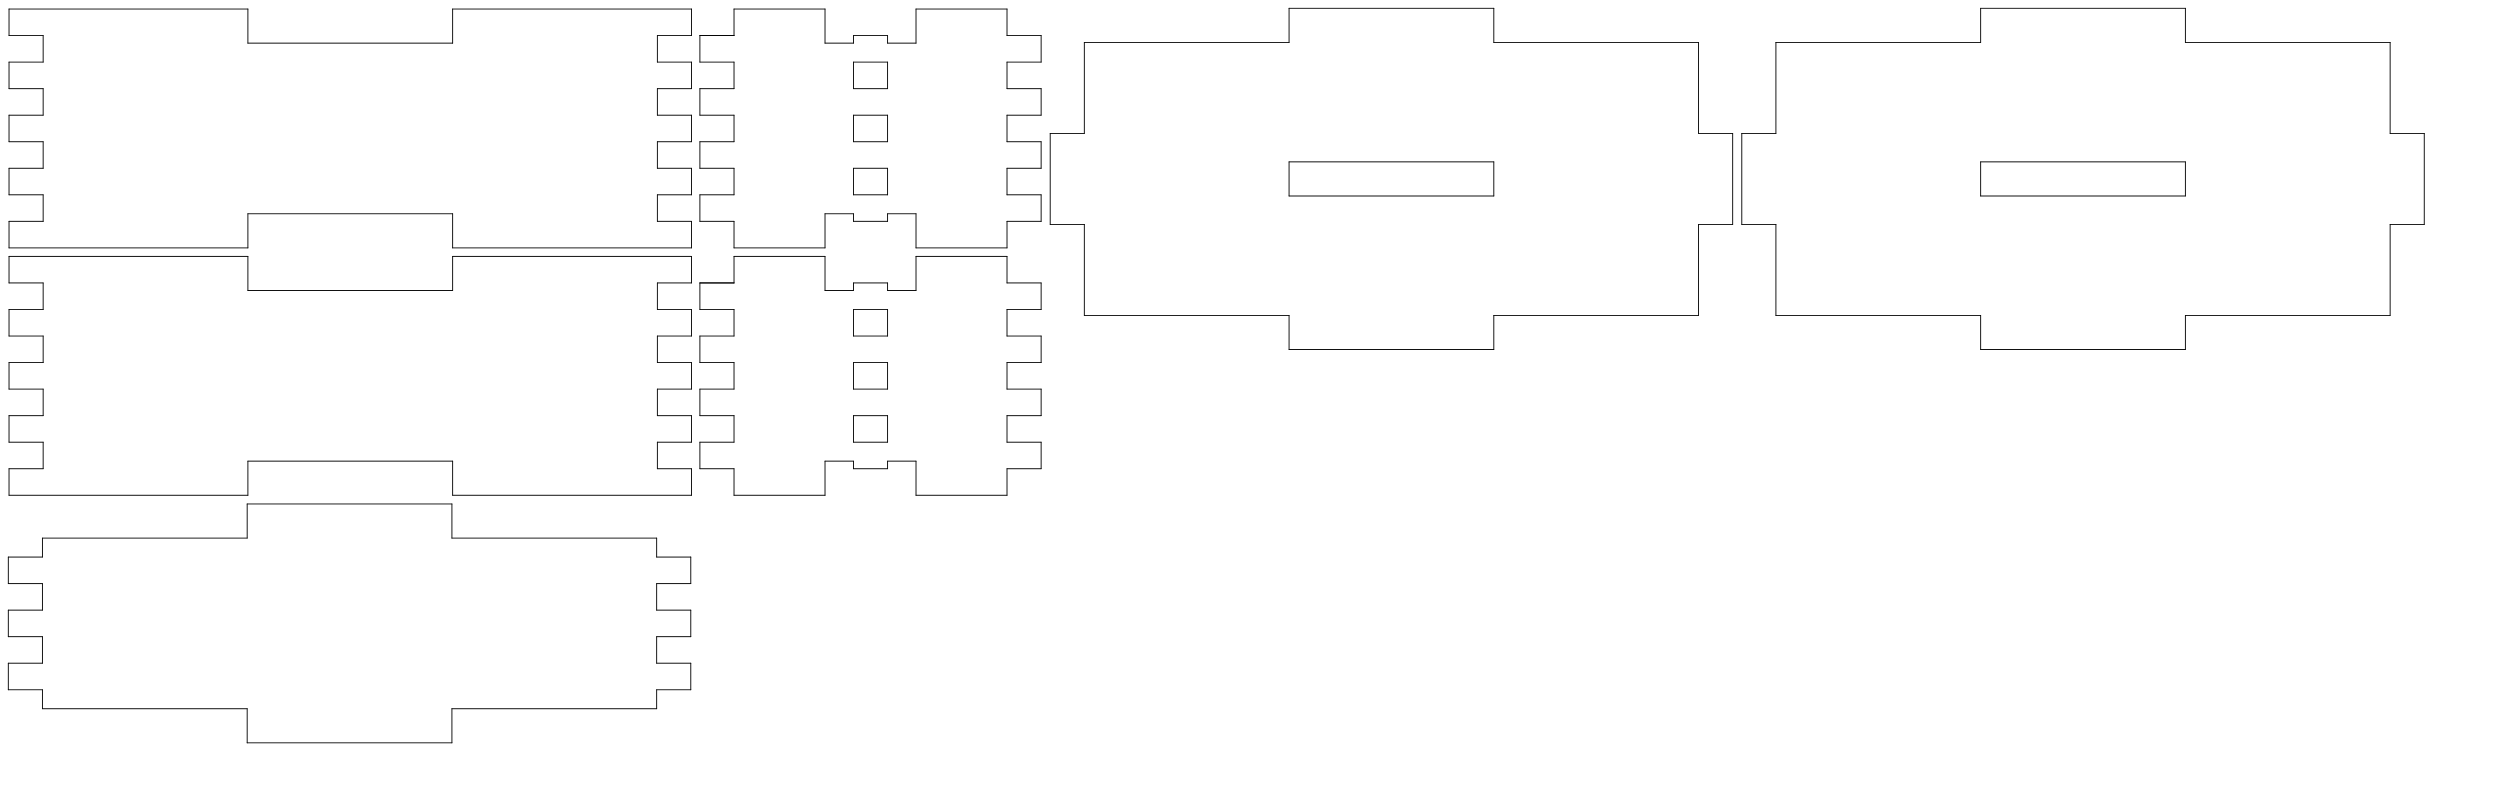
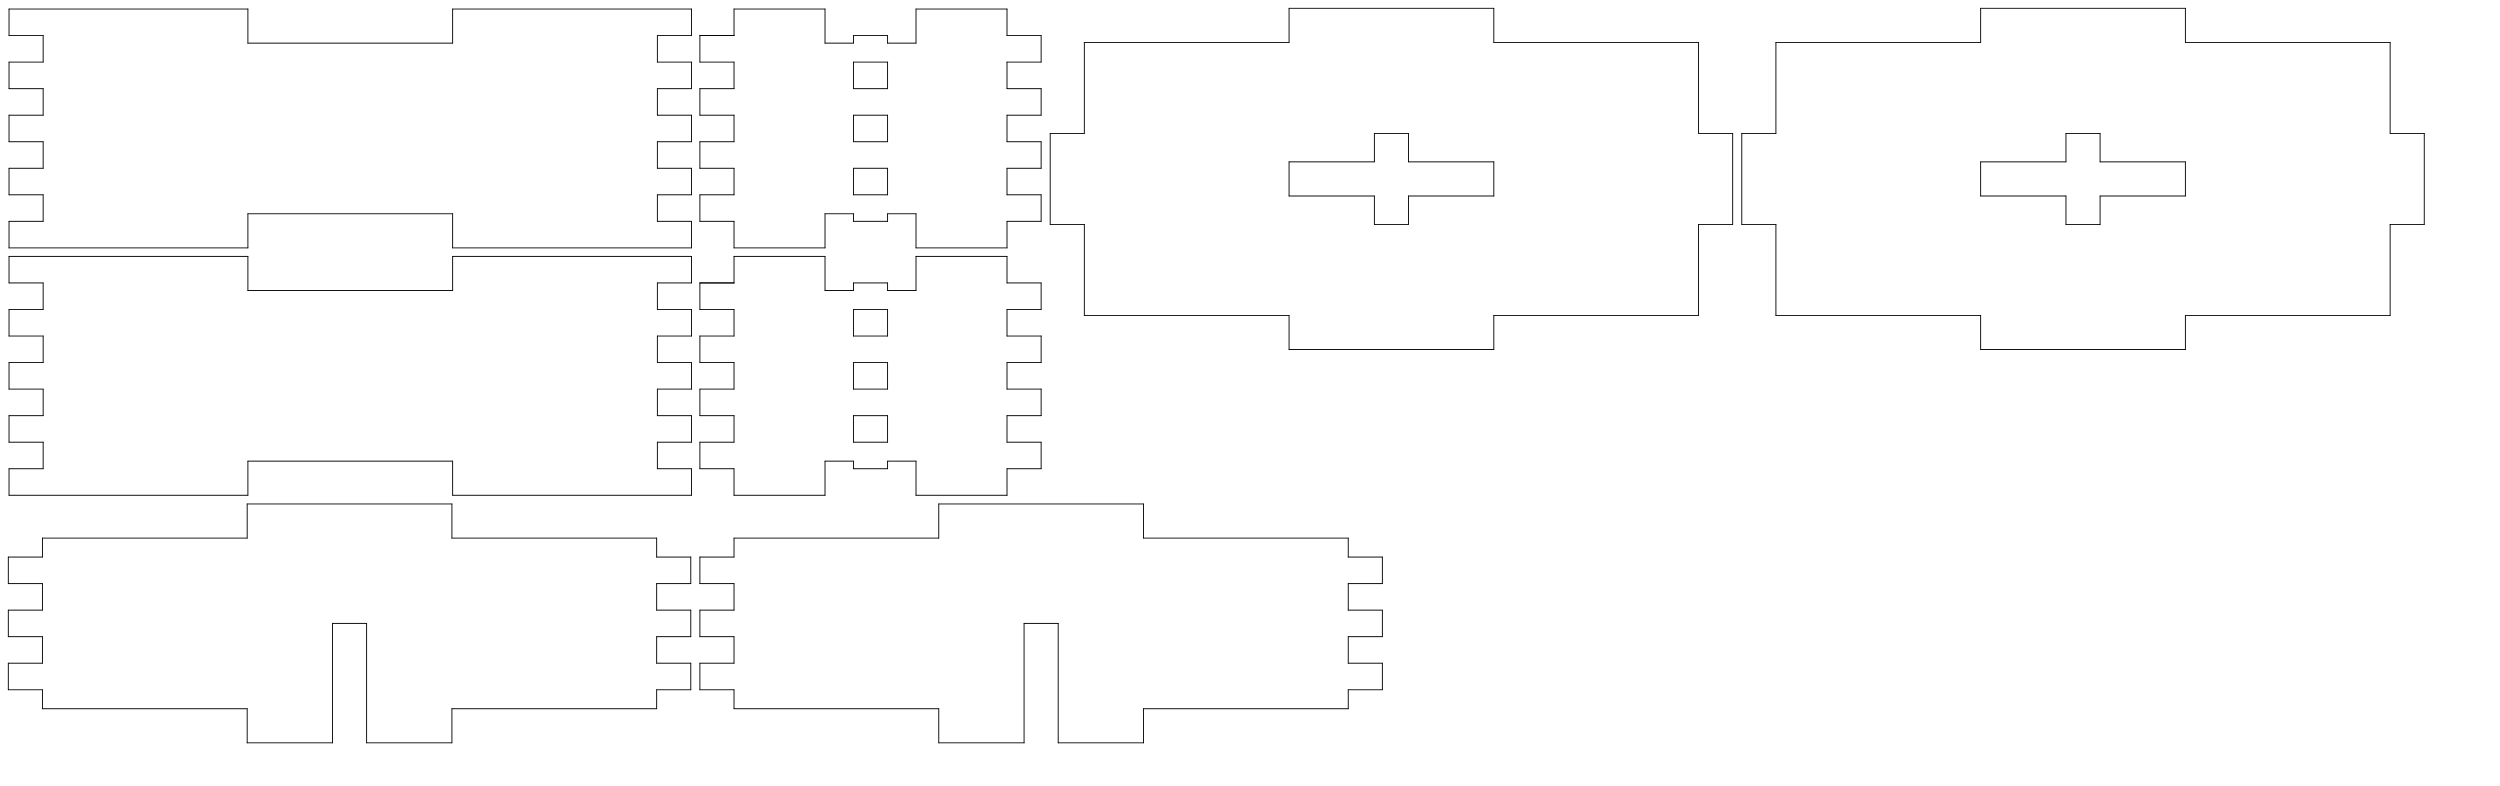
<svg xmlns="http://www.w3.org/2000/svg" style="fill-opacity:1; color-rendering:auto; color-interpolation:auto; text-rendering:auto; stroke:black; stroke-linecap:square; stroke-miterlimit:10; shape-rendering:auto; stroke-opacity:1; fill:black; stroke-dasharray:none; font-weight:normal; stroke-width:1; font-family:'Dialog'; font-style:normal; stroke-linejoin:miter; font-size:12px; stroke-dashoffset:0; image-rendering:auto;" width="2769" height="870">
  <defs id="genericDefs" />
  <g>
    <g style="stroke-linecap:round;">
      <line y2="10" style="fill:none;" x1="10" x2="274.567" y1="10" />
    </g>
    <g style="stroke-linecap:round;">
      <line y2="47.795" style="fill:none;" x1="274.567" x2="274.567" y1="10" />
      <line y2="47.795" style="fill:none;" x1="274.567" x2="501.339" y1="47.795" />
      <line y2="10" style="fill:none;" x1="501.339" x2="501.339" y1="47.795" />
      <line y2="10" style="fill:none;" x1="501.339" x2="765.906" y1="10" />
      <line y2="39.396" style="fill:none;" x1="765.906" x2="765.906" y1="10" />
      <line y2="39.396" style="fill:none;" x1="765.906" x2="728.11" y1="39.396" />
      <line y2="68.793" style="fill:none;" x1="728.11" x2="728.11" y1="39.396" />
      <line y2="68.793" style="fill:none;" x1="728.11" x2="765.906" y1="68.793" />
      <line y2="98.189" style="fill:none;" x1="765.906" x2="765.906" y1="68.793" />
      <line y2="98.189" style="fill:none;" x1="765.906" x2="728.11" y1="98.189" />
      <line y2="127.585" style="fill:none;" x1="728.11" x2="728.11" y1="98.189" />
      <line y2="127.585" style="fill:none;" x1="728.11" x2="765.906" y1="127.585" />
      <line y2="156.982" style="fill:none;" x1="765.906" x2="765.906" y1="127.585" />
      <line y2="156.982" style="fill:none;" x1="765.906" x2="728.11" y1="156.982" />
      <line y2="186.378" style="fill:none;" x1="728.11" x2="728.11" y1="156.982" />
      <line y2="186.378" style="fill:none;" x1="728.11" x2="765.906" y1="186.378" />
      <line y2="215.774" style="fill:none;" x1="765.906" x2="765.906" y1="186.378" />
      <line y2="215.774" style="fill:none;" x1="765.906" x2="728.11" y1="215.774" />
      <line y2="245.171" style="fill:none;" x1="728.11" x2="728.11" y1="215.774" />
      <line y2="245.171" style="fill:none;" x1="728.11" x2="765.906" y1="245.171" />
      <line y2="274.567" style="fill:none;" x1="765.906" x2="765.906" y1="245.171" />
      <line y2="274.567" style="fill:none;" x1="765.906" x2="501.339" y1="274.567" />
      <line y2="236.772" style="fill:none;" x1="501.339" x2="501.339" y1="274.567" />
      <line y2="236.772" style="fill:none;" x1="501.339" x2="274.567" y1="236.772" />
      <line y2="274.567" style="fill:none;" x1="274.567" x2="274.567" y1="236.772" />
      <line y2="274.567" style="fill:none;" x1="274.567" x2="10" y1="274.567" />
      <line y2="245.171" style="fill:none;" x1="10" x2="10" y1="274.567" />
      <line y2="245.171" style="fill:none;" x1="10" x2="47.795" y1="245.171" />
      <line y2="215.774" style="fill:none;" x1="47.795" x2="47.795" y1="245.171" />
      <line y2="215.774" style="fill:none;" x1="47.795" x2="10" y1="215.774" />
      <line y2="186.378" style="fill:none;" x1="10" x2="10" y1="215.774" />
      <line y2="186.378" style="fill:none;" x1="10" x2="47.795" y1="186.378" />
      <line y2="156.982" style="fill:none;" x1="47.795" x2="47.795" y1="186.378" />
      <line y2="156.982" style="fill:none;" x1="47.795" x2="10" y1="156.982" />
      <line y2="127.585" style="fill:none;" x1="10" x2="10" y1="156.982" />
      <line y2="127.585" style="fill:none;" x1="10" x2="47.795" y1="127.585" />
      <line y2="98.189" style="fill:none;" x1="47.795" x2="47.795" y1="127.585" />
      <line y2="98.189" style="fill:none;" x1="47.795" x2="10" y1="98.189" />
      <line y2="68.793" style="fill:none;" x1="10" x2="10" y1="98.189" />
      <line y2="68.793" style="fill:none;" x1="10" x2="47.795" y1="68.793" />
      <line y2="39.396" style="fill:none;" x1="47.795" x2="47.795" y1="68.793" />
      <line y2="39.396" style="fill:none;" x1="47.795" x2="10" y1="39.396" />
      <line y2="10" style="fill:none;" x1="10" x2="10" y1="39.396" />
      <line y2="284" style="fill:none;" x1="10" x2="274.567" y1="284" />
      <line y2="321.795" style="fill:none;" x1="274.567" x2="274.567" y1="284" />
      <line y2="321.795" style="fill:none;" x1="274.567" x2="501.339" y1="321.795" />
      <line y2="284" style="fill:none;" x1="501.339" x2="501.339" y1="321.795" />
      <line y2="284" style="fill:none;" x1="501.339" x2="765.906" y1="284" />
      <line y2="313.396" style="fill:none;" x1="765.906" x2="765.906" y1="284" />
      <line y2="313.396" style="fill:none;" x1="765.906" x2="728.11" y1="313.396" />
      <line y2="342.793" style="fill:none;" x1="728.11" x2="728.11" y1="313.396" />
      <line y2="342.793" style="fill:none;" x1="728.11" x2="765.906" y1="342.793" />
      <line y2="372.189" style="fill:none;" x1="765.906" x2="765.906" y1="342.793" />
      <line y2="372.189" style="fill:none;" x1="765.906" x2="728.11" y1="372.189" />
      <line y2="401.585" style="fill:none;" x1="728.11" x2="728.11" y1="372.189" />
      <line y2="401.585" style="fill:none;" x1="728.11" x2="765.906" y1="401.585" />
      <line y2="430.982" style="fill:none;" x1="765.906" x2="765.906" y1="401.585" />
      <line y2="430.982" style="fill:none;" x1="765.906" x2="728.11" y1="430.982" />
      <line y2="460.378" style="fill:none;" x1="728.11" x2="728.11" y1="430.982" />
      <line y2="460.378" style="fill:none;" x1="728.11" x2="765.906" y1="460.378" />
      <line y2="489.774" style="fill:none;" x1="765.906" x2="765.906" y1="460.378" />
      <line y2="489.774" style="fill:none;" x1="765.906" x2="728.11" y1="489.774" />
      <line y2="519.171" style="fill:none;" x1="728.11" x2="728.11" y1="489.774" />
      <line y2="519.171" style="fill:none;" x1="728.11" x2="765.906" y1="519.171" />
      <line y2="548.567" style="fill:none;" x1="765.906" x2="765.906" y1="519.171" />
      <line y2="548.567" style="fill:none;" x1="765.906" x2="501.339" y1="548.567" />
      <line y2="510.772" style="fill:none;" x1="501.339" x2="501.339" y1="548.567" />
      <line y2="510.772" style="fill:none;" x1="501.339" x2="274.567" y1="510.772" />
      <line y2="548.567" style="fill:none;" x1="274.567" x2="274.567" y1="510.772" />
      <line y2="548.567" style="fill:none;" x1="274.567" x2="10" y1="548.567" />
      <line y2="519.171" style="fill:none;" x1="10" x2="10" y1="548.567" />
      <line y2="519.171" style="fill:none;" x1="10" x2="47.795" y1="519.171" />
      <line y2="489.774" style="fill:none;" x1="47.795" x2="47.795" y1="519.171" />
      <line y2="489.774" style="fill:none;" x1="47.795" x2="10" y1="489.774" />
      <line y2="460.378" style="fill:none;" x1="10" x2="10" y1="489.774" />
      <line y2="460.378" style="fill:none;" x1="10" x2="47.795" y1="460.378" />
      <line y2="430.982" style="fill:none;" x1="47.795" x2="47.795" y1="460.378" />
      <line y2="430.982" style="fill:none;" x1="47.795" x2="10" y1="430.982" />
      <line y2="401.585" style="fill:none;" x1="10" x2="10" y1="430.982" />
      <line y2="401.585" style="fill:none;" x1="10" x2="47.795" y1="401.585" />
      <line y2="372.189" style="fill:none;" x1="47.795" x2="47.795" y1="401.585" />
      <line y2="372.189" style="fill:none;" x1="47.795" x2="10" y1="372.189" />
      <line y2="342.793" style="fill:none;" x1="10" x2="10" y1="372.189" />
      <line y2="342.793" style="fill:none;" x1="10" x2="47.795" y1="342.793" />
      <line y2="313.396" style="fill:none;" x1="47.795" x2="47.795" y1="342.793" />
      <line y2="313.396" style="fill:none;" x1="47.795" x2="10" y1="313.396" />
      <line y2="284" style="fill:none;" x1="10" x2="10" y1="313.396" />
      <line y2="10" style="fill:none;" x1="813" x2="913.787" y1="10" />
      <line y2="47.795" style="fill:none;" x1="913.787" x2="913.787" y1="10" />
      <line y2="47.795" style="fill:none;" x1="913.787" x2="945.284" y1="47.795" />
      <line y2="39.396" style="fill:none;" x1="945.284" x2="945.284" y1="47.795" />
      <line y2="39.396" style="fill:none;" x1="945.284" x2="983.079" y1="39.396" />
      <line y2="47.795" style="fill:none;" x1="983.079" x2="983.079" y1="39.396" />
      <line y2="47.795" style="fill:none;" x1="983.079" x2="1014.575" y1="47.795" />
      <line y2="10" style="fill:none;" x1="1014.575" x2="1014.575" y1="47.795" />
      <line y2="10" style="fill:none;" x1="1014.575" x2="1115.362" y1="10" />
      <line y2="39.396" style="fill:none;" x1="1115.362" x2="1115.362" y1="10" />
      <line y2="39.396" style="fill:none;" x1="1115.362" x2="1153.158" y1="39.396" />
      <line y2="68.793" style="fill:none;" x1="1153.158" x2="1153.158" y1="39.396" />
      <line y2="68.793" style="fill:none;" x1="1153.158" x2="1115.362" y1="68.793" />
      <line y2="98.189" style="fill:none;" x1="1115.362" x2="1115.362" y1="68.793" />
      <line y2="98.189" style="fill:none;" x1="1115.362" x2="1153.158" y1="98.189" />
      <line y2="127.585" style="fill:none;" x1="1153.158" x2="1153.158" y1="98.189" />
      <line y2="127.585" style="fill:none;" x1="1153.158" x2="1115.362" y1="127.585" />
      <line y2="156.982" style="fill:none;" x1="1115.362" x2="1115.362" y1="127.585" />
      <line y2="156.982" style="fill:none;" x1="1115.362" x2="1153.158" y1="156.982" />
      <line y2="186.378" style="fill:none;" x1="1153.158" x2="1153.158" y1="156.982" />
      <line y2="186.378" style="fill:none;" x1="1153.158" x2="1115.362" y1="186.378" />
      <line y2="215.774" style="fill:none;" x1="1115.362" x2="1115.362" y1="186.378" />
      <line y2="215.774" style="fill:none;" x1="1115.362" x2="1153.158" y1="215.774" />
      <line y2="245.171" style="fill:none;" x1="1153.158" x2="1153.158" y1="215.774" />
      <line y2="245.171" style="fill:none;" x1="1153.158" x2="1115.362" y1="245.171" />
      <line y2="274.567" style="fill:none;" x1="1115.362" x2="1115.362" y1="245.171" />
      <line y2="274.567" style="fill:none;" x1="1115.362" x2="1014.575" y1="274.567" />
      <line y2="236.772" style="fill:none;" x1="1014.575" x2="1014.575" y1="274.567" />
      <line y2="236.772" style="fill:none;" x1="1014.575" x2="983.079" y1="236.772" />
      <line y2="245.171" style="fill:none;" x1="983.079" x2="983.079" y1="236.772" />
      <line y2="245.171" style="fill:none;" x1="983.079" x2="945.284" y1="245.171" />
      <line y2="236.772" style="fill:none;" x1="945.284" x2="945.284" y1="245.171" />
      <line y2="236.772" style="fill:none;" x1="945.284" x2="913.787" y1="236.772" />
      <line y2="274.567" style="fill:none;" x1="913.787" x2="913.787" y1="236.772" />
      <line y2="274.567" style="fill:none;" x1="913.787" x2="813" y1="274.567" />
      <line y2="245.171" style="fill:none;" x1="813" x2="813" y1="274.567" />
      <line y2="245.171" style="fill:none;" x1="813" x2="775.205" y1="245.171" />
      <line y2="215.774" style="fill:none;" x1="775.205" x2="775.205" y1="245.171" />
      <line y2="215.774" style="fill:none;" x1="775.205" x2="813" y1="215.774" />
      <line y2="186.378" style="fill:none;" x1="813" x2="813" y1="215.774" />
      <line y2="186.378" style="fill:none;" x1="813" x2="775.205" y1="186.378" />
      <line y2="156.982" style="fill:none;" x1="775.205" x2="775.205" y1="186.378" />
      <line y2="156.982" style="fill:none;" x1="775.205" x2="813" y1="156.982" />
      <line y2="127.585" style="fill:none;" x1="813" x2="813" y1="156.982" />
      <line y2="127.585" style="fill:none;" x1="813" x2="775.205" y1="127.585" />
      <line y2="98.189" style="fill:none;" x1="775.205" x2="775.205" y1="127.585" />
      <line y2="98.189" style="fill:none;" x1="775.205" x2="813" y1="98.189" />
      <line y2="68.793" style="fill:none;" x1="813" x2="813" y1="98.189" />
      <line y2="68.793" style="fill:none;" x1="813" x2="775.205" y1="68.793" />
      <line y2="39.396" style="fill:none;" x1="775.205" x2="775.205" y1="68.793" />
      <line y2="39.396" style="fill:none;" x1="775.205" x2="813" y1="39.396" />
      <line y2="68.793" style="fill:none;" x1="945.284" x2="983.079" y1="68.793" />
      <line y2="98.189" style="fill:none;" x1="983.079" x2="983.079" y1="68.793" />
      <line y2="98.189" style="fill:none;" x1="983.079" x2="945.284" y1="98.189" />
      <line y2="68.793" style="fill:none;" x1="945.284" x2="945.284" y1="98.189" />
      <line y2="127.585" style="fill:none;" x1="945.284" x2="983.079" y1="127.585" />
      <line y2="156.982" style="fill:none;" x1="983.079" x2="983.079" y1="127.585" />
      <line y2="156.982" style="fill:none;" x1="983.079" x2="945.284" y1="156.982" />
      <line y2="127.585" style="fill:none;" x1="945.284" x2="945.284" y1="156.982" />
      <line y2="186.378" style="fill:none;" x1="945.284" x2="983.079" y1="186.378" />
      <line y2="215.774" style="fill:none;" x1="983.079" x2="983.079" y1="186.378" />
      <line y2="215.774" style="fill:none;" x1="983.079" x2="945.284" y1="215.774" />
      <line y2="186.378" style="fill:none;" x1="945.284" x2="945.284" y1="215.774" />
      <line y2="39.396" style="fill:none;" x1="775.205" x2="813" y1="39.396" />
      <line y2="10" style="fill:none;" x1="813" x2="813" y1="39.396" />
      <line y2="284" style="fill:none;" x1="813" x2="913.787" y1="284" />
      <line y2="321.795" style="fill:none;" x1="913.787" x2="913.787" y1="284" />
      <line y2="321.795" style="fill:none;" x1="913.787" x2="945.284" y1="321.795" />
      <line y2="313.396" style="fill:none;" x1="945.284" x2="945.284" y1="321.795" />
      <line y2="313.396" style="fill:none;" x1="945.284" x2="983.079" y1="313.396" />
      <line y2="321.795" style="fill:none;" x1="983.079" x2="983.079" y1="313.396" />
      <line y2="321.795" style="fill:none;" x1="983.079" x2="1014.575" y1="321.795" />
      <line y2="284" style="fill:none;" x1="1014.575" x2="1014.575" y1="321.795" />
      <line y2="284" style="fill:none;" x1="1014.575" x2="1115.362" y1="284" />
      <line y2="313.396" style="fill:none;" x1="1115.362" x2="1115.362" y1="284" />
      <line y2="313.396" style="fill:none;" x1="1115.362" x2="1153.158" y1="313.396" />
      <line y2="342.793" style="fill:none;" x1="1153.158" x2="1153.158" y1="313.396" />
      <line y2="342.793" style="fill:none;" x1="1153.158" x2="1115.362" y1="342.793" />
      <line y2="372.189" style="fill:none;" x1="1115.362" x2="1115.362" y1="342.793" />
      <line y2="372.189" style="fill:none;" x1="1115.362" x2="1153.158" y1="372.189" />
      <line y2="401.585" style="fill:none;" x1="1153.158" x2="1153.158" y1="372.189" />
      <line y2="401.585" style="fill:none;" x1="1153.158" x2="1115.362" y1="401.585" />
      <line y2="430.982" style="fill:none;" x1="1115.362" x2="1115.362" y1="401.585" />
      <line y2="430.982" style="fill:none;" x1="1115.362" x2="1153.158" y1="430.982" />
      <line y2="460.378" style="fill:none;" x1="1153.158" x2="1153.158" y1="430.982" />
      <line y2="460.378" style="fill:none;" x1="1153.158" x2="1115.362" y1="460.378" />
      <line y2="489.774" style="fill:none;" x1="1115.362" x2="1115.362" y1="460.378" />
      <line y2="489.774" style="fill:none;" x1="1115.362" x2="1153.158" y1="489.774" />
      <line y2="519.171" style="fill:none;" x1="1153.158" x2="1153.158" y1="489.774" />
      <line y2="519.171" style="fill:none;" x1="1153.158" x2="1115.362" y1="519.171" />
      <line y2="548.567" style="fill:none;" x1="1115.362" x2="1115.362" y1="519.171" />
      <line y2="548.567" style="fill:none;" x1="1115.362" x2="1014.575" y1="548.567" />
      <line y2="510.772" style="fill:none;" x1="1014.575" x2="1014.575" y1="548.567" />
      <line y2="510.772" style="fill:none;" x1="1014.575" x2="983.079" y1="510.772" />
      <line y2="519.171" style="fill:none;" x1="983.079" x2="983.079" y1="510.772" />
      <line y2="519.171" style="fill:none;" x1="983.079" x2="945.284" y1="519.171" />
      <line y2="510.772" style="fill:none;" x1="945.284" x2="945.284" y1="519.171" />
      <line y2="510.772" style="fill:none;" x1="945.284" x2="913.787" y1="510.772" />
      <line y2="548.567" style="fill:none;" x1="913.787" x2="913.787" y1="510.772" />
      <line y2="548.567" style="fill:none;" x1="913.787" x2="813" y1="548.567" />
      <line y2="519.171" style="fill:none;" x1="813" x2="813" y1="548.567" />
      <line y2="519.171" style="fill:none;" x1="813" x2="775.205" y1="519.171" />
      <line y2="489.774" style="fill:none;" x1="775.205" x2="775.205" y1="519.171" />
      <line y2="489.774" style="fill:none;" x1="775.205" x2="813" y1="489.774" />
      <line y2="460.378" style="fill:none;" x1="813" x2="813" y1="489.774" />
      <line y2="460.378" style="fill:none;" x1="813" x2="775.205" y1="460.378" />
      <line y2="430.982" style="fill:none;" x1="775.205" x2="775.205" y1="460.378" />
      <line y2="430.982" style="fill:none;" x1="775.205" x2="813" y1="430.982" />
      <line y2="401.585" style="fill:none;" x1="813" x2="813" y1="430.982" />
      <line y2="401.585" style="fill:none;" x1="813" x2="775.205" y1="401.585" />
      <line y2="372.189" style="fill:none;" x1="775.205" x2="775.205" y1="401.585" />
      <line y2="372.189" style="fill:none;" x1="775.205" x2="813" y1="372.189" />
      <line y2="342.793" style="fill:none;" x1="813" x2="813" y1="372.189" />
      <line y2="342.793" style="fill:none;" x1="813" x2="775.205" y1="342.793" />
      <line y2="313.396" style="fill:none;" x1="775.205" x2="775.205" y1="342.793" />
      <line y2="313.396" style="fill:none;" x1="775.205" x2="813" y1="313.396" />
      <line y2="342.793" style="fill:none;" x1="945.284" x2="983.079" y1="342.793" />
      <line y2="372.189" style="fill:none;" x1="983.079" x2="983.079" y1="342.793" />
      <line y2="372.189" style="fill:none;" x1="983.079" x2="945.284" y1="372.189" />
      <line y2="342.793" style="fill:none;" x1="945.284" x2="945.284" y1="372.189" />
      <line y2="401.585" style="fill:none;" x1="945.284" x2="983.079" y1="401.585" />
      <line y2="430.982" style="fill:none;" x1="983.079" x2="983.079" y1="401.585" />
      <line y2="430.982" style="fill:none;" x1="983.079" x2="945.284" y1="430.982" />
      <line y2="401.585" style="fill:none;" x1="945.284" x2="945.284" y1="430.982" />
      <line y2="460.378" style="fill:none;" x1="945.284" x2="983.079" y1="460.378" />
      <line y2="489.774" style="fill:none;" x1="983.079" x2="983.079" y1="460.378" />
      <line y2="489.774" style="fill:none;" x1="983.079" x2="945.284" y1="489.774" />
      <line y2="460.378" style="fill:none;" x1="945.284" x2="945.284" y1="489.774" />
      <line y2="313.396" style="fill:none;" x1="775.205" x2="813" y1="313.396" />
      <line y2="284" style="fill:none;" x1="813" x2="813" y1="313.396" />
      <line y2="47" style="fill:none;" x1="1201" x2="1427.772" y1="47" />
      <line y2="9.205" style="fill:none;" x1="1427.772" x2="1427.772" y1="47" />
      <line y2="9.205" style="fill:none;" x1="1427.772" x2="1654.543" y1="9.205" />
      <line y2="47" style="fill:none;" x1="1654.543" x2="1654.543" y1="9.205" />
      <line y2="47" style="fill:none;" x1="1654.543" x2="1881.315" y1="47" />
      <line y2="147.787" style="fill:none;" x1="1881.315" x2="1881.315" y1="47" />
      <line y2="147.787" style="fill:none;" x1="1881.315" x2="1919.11" y1="147.787" />
      <line y2="248.575" style="fill:none;" x1="1919.11" x2="1919.11" y1="147.787" />
      <line y2="248.575" style="fill:none;" x1="1919.11" x2="1881.315" y1="248.575" />
      <line y2="349.362" style="fill:none;" x1="1881.315" x2="1881.315" y1="248.575" />
      <line y2="349.362" style="fill:none;" x1="1881.315" x2="1654.543" y1="349.362" />
      <line y2="387.158" style="fill:none;" x1="1654.543" x2="1654.543" y1="349.362" />
      <line y2="387.158" style="fill:none;" x1="1654.543" x2="1427.772" y1="387.158" />
      <line y2="349.362" style="fill:none;" x1="1427.772" x2="1427.772" y1="387.158" />
      <line y2="349.362" style="fill:none;" x1="1427.772" x2="1201" y1="349.362" />
      <line y2="248.575" style="fill:none;" x1="1201" x2="1201" y1="349.362" />
      <line y2="248.575" style="fill:none;" x1="1201" x2="1163.205" y1="248.575" />
      <line y2="147.787" style="fill:none;" x1="1163.205" x2="1163.205" y1="248.575" />
      <line y2="147.787" style="fill:none;" x1="1163.205" x2="1201" y1="147.787" />
      <line y2="47" style="fill:none;" x1="1201" x2="1201" y1="147.787" />
-       <line y2="179.284" style="fill:none;" x1="1427.772" x2="1654.543" y1="179.284" />
+       <line y2="179.284" style="fill:none;" x1="1427.772" x2="1522.26" y1="179.284" />
+       <line y2="147.787" style="fill:none;" x1="1522.26" x2="1522.26" y1="179.284" />
+       <line y2="147.787" style="fill:none;" x1="1522.26" x2="1560.055" y1="147.787" />
+       <line y2="179.284" style="fill:none;" x1="1560.055" x2="1560.055" y1="147.787" />
+       <line y2="179.284" style="fill:none;" x1="1560.055" x2="1654.543" y1="179.284" />
      <line y2="217.079" style="fill:none;" x1="1654.543" x2="1654.543" y1="179.284" />
-       <line y2="217.079" style="fill:none;" x1="1654.543" x2="1427.772" y1="217.079" />
+       <line y2="217.079" style="fill:none;" x1="1654.543" x2="1560.055" y1="217.079" />
+       <line y2="248.575" style="fill:none;" x1="1560.055" x2="1560.055" y1="217.079" />
+       <line y2="248.575" style="fill:none;" x1="1560.055" x2="1522.26" y1="248.575" />
+       <line y2="217.079" style="fill:none;" x1="1522.26" x2="1522.26" y1="248.575" />
+       <line y2="217.079" style="fill:none;" x1="1522.26" x2="1427.772" y1="217.079" />
      <line y2="179.284" style="fill:none;" x1="1427.772" x2="1427.772" y1="217.079" />
      <line y2="47" style="fill:none;" x1="1967" x2="2193.772" y1="47" />
      <line y2="9.205" style="fill:none;" x1="2193.772" x2="2193.772" y1="47" />
      <line y2="9.205" style="fill:none;" x1="2193.772" x2="2420.544" y1="9.205" />
      <line y2="47" style="fill:none;" x1="2420.544" x2="2420.544" y1="9.205" />
      <line y2="47" style="fill:none;" x1="2420.544" x2="2647.315" y1="47" />
      <line y2="147.787" style="fill:none;" x1="2647.315" x2="2647.315" y1="47" />
      <line y2="147.787" style="fill:none;" x1="2647.315" x2="2685.11" y1="147.787" />
      <line y2="248.575" style="fill:none;" x1="2685.11" x2="2685.11" y1="147.787" />
      <line y2="248.575" style="fill:none;" x1="2685.11" x2="2647.315" y1="248.575" />
      <line y2="349.362" style="fill:none;" x1="2647.315" x2="2647.315" y1="248.575" />
      <line y2="349.362" style="fill:none;" x1="2647.315" x2="2420.544" y1="349.362" />
      <line y2="387.158" style="fill:none;" x1="2420.544" x2="2420.544" y1="349.362" />
      <line y2="387.158" style="fill:none;" x1="2420.544" x2="2193.772" y1="387.158" />
      <line y2="349.362" style="fill:none;" x1="2193.772" x2="2193.772" y1="387.158" />
      <line y2="349.362" style="fill:none;" x1="2193.772" x2="1967" y1="349.362" />
      <line y2="248.575" style="fill:none;" x1="1967" x2="1967" y1="349.362" />
      <line y2="248.575" style="fill:none;" x1="1967" x2="1929.205" y1="248.575" />
      <line y2="147.787" style="fill:none;" x1="1929.205" x2="1929.205" y1="248.575" />
      <line y2="147.787" style="fill:none;" x1="1929.205" x2="1967" y1="147.787" />
      <line y2="47" style="fill:none;" x1="1967" x2="1967" y1="147.787" />
-       <line y2="179.284" style="fill:none;" x1="2193.772" x2="2420.544" y1="179.284" />
+       <line y2="179.284" style="fill:none;" x1="2193.772" x2="2288.26" y1="179.284" />
+       <line y2="147.787" style="fill:none;" x1="2288.26" x2="2288.26" y1="179.284" />
+       <line y2="147.787" style="fill:none;" x1="2288.26" x2="2326.055" y1="147.787" />
+       <line y2="179.284" style="fill:none;" x1="2326.055" x2="2326.055" y1="147.787" />
+       <line y2="179.284" style="fill:none;" x1="2326.055" x2="2420.544" y1="179.284" />
      <line y2="217.079" style="fill:none;" x1="2420.544" x2="2420.544" y1="179.284" />
-       <line y2="217.079" style="fill:none;" x1="2420.544" x2="2193.772" y1="217.079" />
+       <line y2="217.079" style="fill:none;" x1="2420.544" x2="2326.055" y1="217.079" />
+       <line y2="248.575" style="fill:none;" x1="2326.055" x2="2326.055" y1="217.079" />
+       <line y2="248.575" style="fill:none;" x1="2326.055" x2="2288.26" y1="248.575" />
+       <line y2="217.079" style="fill:none;" x1="2288.26" x2="2288.26" y1="248.575" />
+       <line y2="217.079" style="fill:none;" x1="2288.26" x2="2193.772" y1="217.079" />
      <line y2="179.284" style="fill:none;" x1="2193.772" x2="2193.772" y1="217.079" />
      <line y2="675.79" style="fill:none;" x1="9.205" x2="9.205" y1="705.186" />
      <line y2="675.79" style="fill:none;" x1="765.11" x2="765.11" y1="705.186" />
      <line y2="675.79" style="fill:none;" x1="9.205" x2="47" y1="675.79" />
      <line y2="705.186" style="fill:none;" x1="9.205" x2="47" y1="705.186" />
      <line y2="675.79" style="fill:none;" x1="727.315" x2="765.11" y1="675.79" />
      <line y2="705.186" style="fill:none;" x1="727.315" x2="765.11" y1="705.186" />
      <line y2="646.394" style="fill:none;" x1="47" x2="47" y1="675.79" />
      <line y2="734.583" style="fill:none;" x1="47" x2="47" y1="705.186" />
      <line y2="646.394" style="fill:none;" x1="727.315" x2="727.315" y1="675.79" />
      <line y2="734.583" style="fill:none;" x1="727.315" x2="727.315" y1="705.186" />
      <line y2="646.394" style="fill:none;" x1="47" x2="9.205" y1="646.394" />
      <line y2="734.583" style="fill:none;" x1="47" x2="9.205" y1="734.583" />
      <line y2="646.394" style="fill:none;" x1="765.11" x2="727.315" y1="646.394" />
      <line y2="734.583" style="fill:none;" x1="765.11" x2="727.315" y1="734.583" />
      <line y2="616.997" style="fill:none;" x1="9.205" x2="9.205" y1="646.394" />
      <line y2="763.979" style="fill:none;" x1="9.205" x2="9.205" y1="734.583" />
      <line y2="616.997" style="fill:none;" x1="765.11" x2="765.11" y1="646.394" />
      <line y2="763.979" style="fill:none;" x1="765.11" x2="765.11" y1="734.583" />
      <line y2="616.997" style="fill:none;" x1="9.205" x2="47" y1="616.997" />
      <line y2="763.979" style="fill:none;" x1="9.205" x2="47" y1="763.979" />
      <line y2="616.997" style="fill:none;" x1="727.315" x2="765.11" y1="616.997" />
      <line y2="763.979" style="fill:none;" x1="727.315" x2="765.11" y1="763.979" />
      <line y2="596" style="fill:none;" x1="47" x2="47" y1="616.997" />
      <line y2="784.976" style="fill:none;" x1="47" x2="47" y1="763.979" />
      <line y2="596" style="fill:none;" x1="727.315" x2="727.315" y1="616.997" />
      <line y2="784.976" style="fill:none;" x1="727.315" x2="727.315" y1="763.979" />
      <line y2="596" style="fill:none;" x1="47" x2="273.772" y1="596" />
      <line y2="558.205" style="fill:none;" x1="273.772" x2="273.772" y1="596" />
      <line y2="558.205" style="fill:none;" x1="273.772" x2="500.543" y1="558.205" />
      <line y2="596" style="fill:none;" x1="500.543" x2="500.543" y1="558.205" />
      <line y2="596" style="fill:none;" x1="500.543" x2="727.315" y1="596" />
      <line y2="784.976" style="fill:none;" x1="727.315" x2="500.543" y1="784.976" />
      <line y2="822.772" style="fill:none;" x1="500.543" x2="500.543" y1="784.976" />
-       <line y2="822.772" style="fill:none;" x1="500.543" x2="273.772" y1="822.772" />
+       <line y2="822.772" style="fill:none;" x1="500.543" x2="406.055" y1="822.772" />
+       <line y2="690.488" style="fill:none;" x1="406.055" x2="406.055" y1="822.772" />
+       <line y2="690.488" style="fill:none;" x1="406.055" x2="368.26" y1="690.488" />
+       <line y2="822.772" style="fill:none;" x1="368.26" x2="368.26" y1="690.488" />
+       <line y2="822.772" style="fill:none;" x1="368.26" x2="273.772" y1="822.772" />
      <line y2="784.976" style="fill:none;" x1="273.772" x2="273.772" y1="822.772" />
      <line y2="784.976" style="fill:none;" x1="273.772" x2="47" y1="784.976" />
+       <line y2="675.79" style="fill:none;" x1="775.205" x2="775.205" y1="705.186" />
+       <line y2="675.79" style="fill:none;" x1="1531.111" x2="1531.111" y1="705.186" />
+       <line y2="675.79" style="fill:none;" x1="775.205" x2="813" y1="675.79" />
+       <line y2="705.186" style="fill:none;" x1="775.205" x2="813" y1="705.186" />
+       <line y2="675.79" style="fill:none;" x1="1493.315" x2="1531.111" y1="675.79" />
+       <line y2="705.186" style="fill:none;" x1="1493.315" x2="1531.111" y1="705.186" />
+       <line y2="646.394" style="fill:none;" x1="813" x2="813" y1="675.79" />
+       <line y2="734.583" style="fill:none;" x1="813" x2="813" y1="705.186" />
+       <line y2="646.394" style="fill:none;" x1="1493.315" x2="1493.315" y1="675.79" />
+       <line y2="734.583" style="fill:none;" x1="1493.315" x2="1493.315" y1="705.186" />
+       <line y2="646.394" style="fill:none;" x1="813" x2="775.205" y1="646.394" />
+       <line y2="734.583" style="fill:none;" x1="813" x2="775.205" y1="734.583" />
+       <line y2="646.394" style="fill:none;" x1="1531.111" x2="1493.315" y1="646.394" />
+       <line y2="734.583" style="fill:none;" x1="1531.111" x2="1493.315" y1="734.583" />
+       <line y2="616.997" style="fill:none;" x1="775.205" x2="775.205" y1="646.394" />
+       <line y2="763.979" style="fill:none;" x1="775.205" x2="775.205" y1="734.583" />
+       <line y2="616.997" style="fill:none;" x1="1531.11" x2="1531.11" y1="646.394" />
+       <line y2="763.979" style="fill:none;" x1="1531.11" x2="1531.11" y1="734.583" />
+       <line y2="616.997" style="fill:none;" x1="775.205" x2="813" y1="616.997" />
+       <line y2="763.979" style="fill:none;" x1="775.205" x2="813" y1="763.979" />
+       <line y2="616.997" style="fill:none;" x1="1493.315" x2="1531.111" y1="616.997" />
+       <line y2="763.979" style="fill:none;" x1="1493.315" x2="1531.111" y1="763.979" />
+       <line y2="596" style="fill:none;" x1="813" x2="813" y1="616.997" />
+       <line y2="784.976" style="fill:none;" x1="813" x2="813" y1="763.979" />
+       <line y2="596" style="fill:none;" x1="1493.315" x2="1493.315" y1="616.997" />
+       <line y2="784.976" style="fill:none;" x1="1493.315" x2="1493.315" y1="763.979" />
+       <line y2="596" style="fill:none;" x1="813" x2="1039.772" y1="596" />
+       <line y2="558.205" style="fill:none;" x1="1039.772" x2="1039.772" y1="596" />
+       <line y2="558.205" style="fill:none;" x1="1039.772" x2="1266.543" y1="558.205" />
+       <line y2="596" style="fill:none;" x1="1266.543" x2="1266.543" y1="558.205" />
+       <line y2="596" style="fill:none;" x1="1266.543" x2="1493.315" y1="596" />
+       <line y2="784.976" style="fill:none;" x1="1493.315" x2="1266.543" y1="784.976" />
+       <line y2="822.772" style="fill:none;" x1="1266.543" x2="1266.543" y1="784.976" />
+       <line y2="822.772" style="fill:none;" x1="1266.543" x2="1172.055" y1="822.772" />
+       <line y2="690.488" style="fill:none;" x1="1172.055" x2="1172.055" y1="822.772" />
+       <line y2="690.488" style="fill:none;" x1="1172.055" x2="1134.26" y1="690.488" />
+       <line y2="822.772" style="fill:none;" x1="1134.26" x2="1134.26" y1="690.488" />
+       <line y2="822.772" style="fill:none;" x1="1134.26" x2="1039.772" y1="822.772" />
+       <line y2="784.976" style="fill:none;" x1="1039.772" x2="1039.772" y1="822.772" />
+       <line y2="784.976" style="fill:none;" x1="1039.772" x2="813" y1="784.976" />
    </g>
  </g>
</svg>
